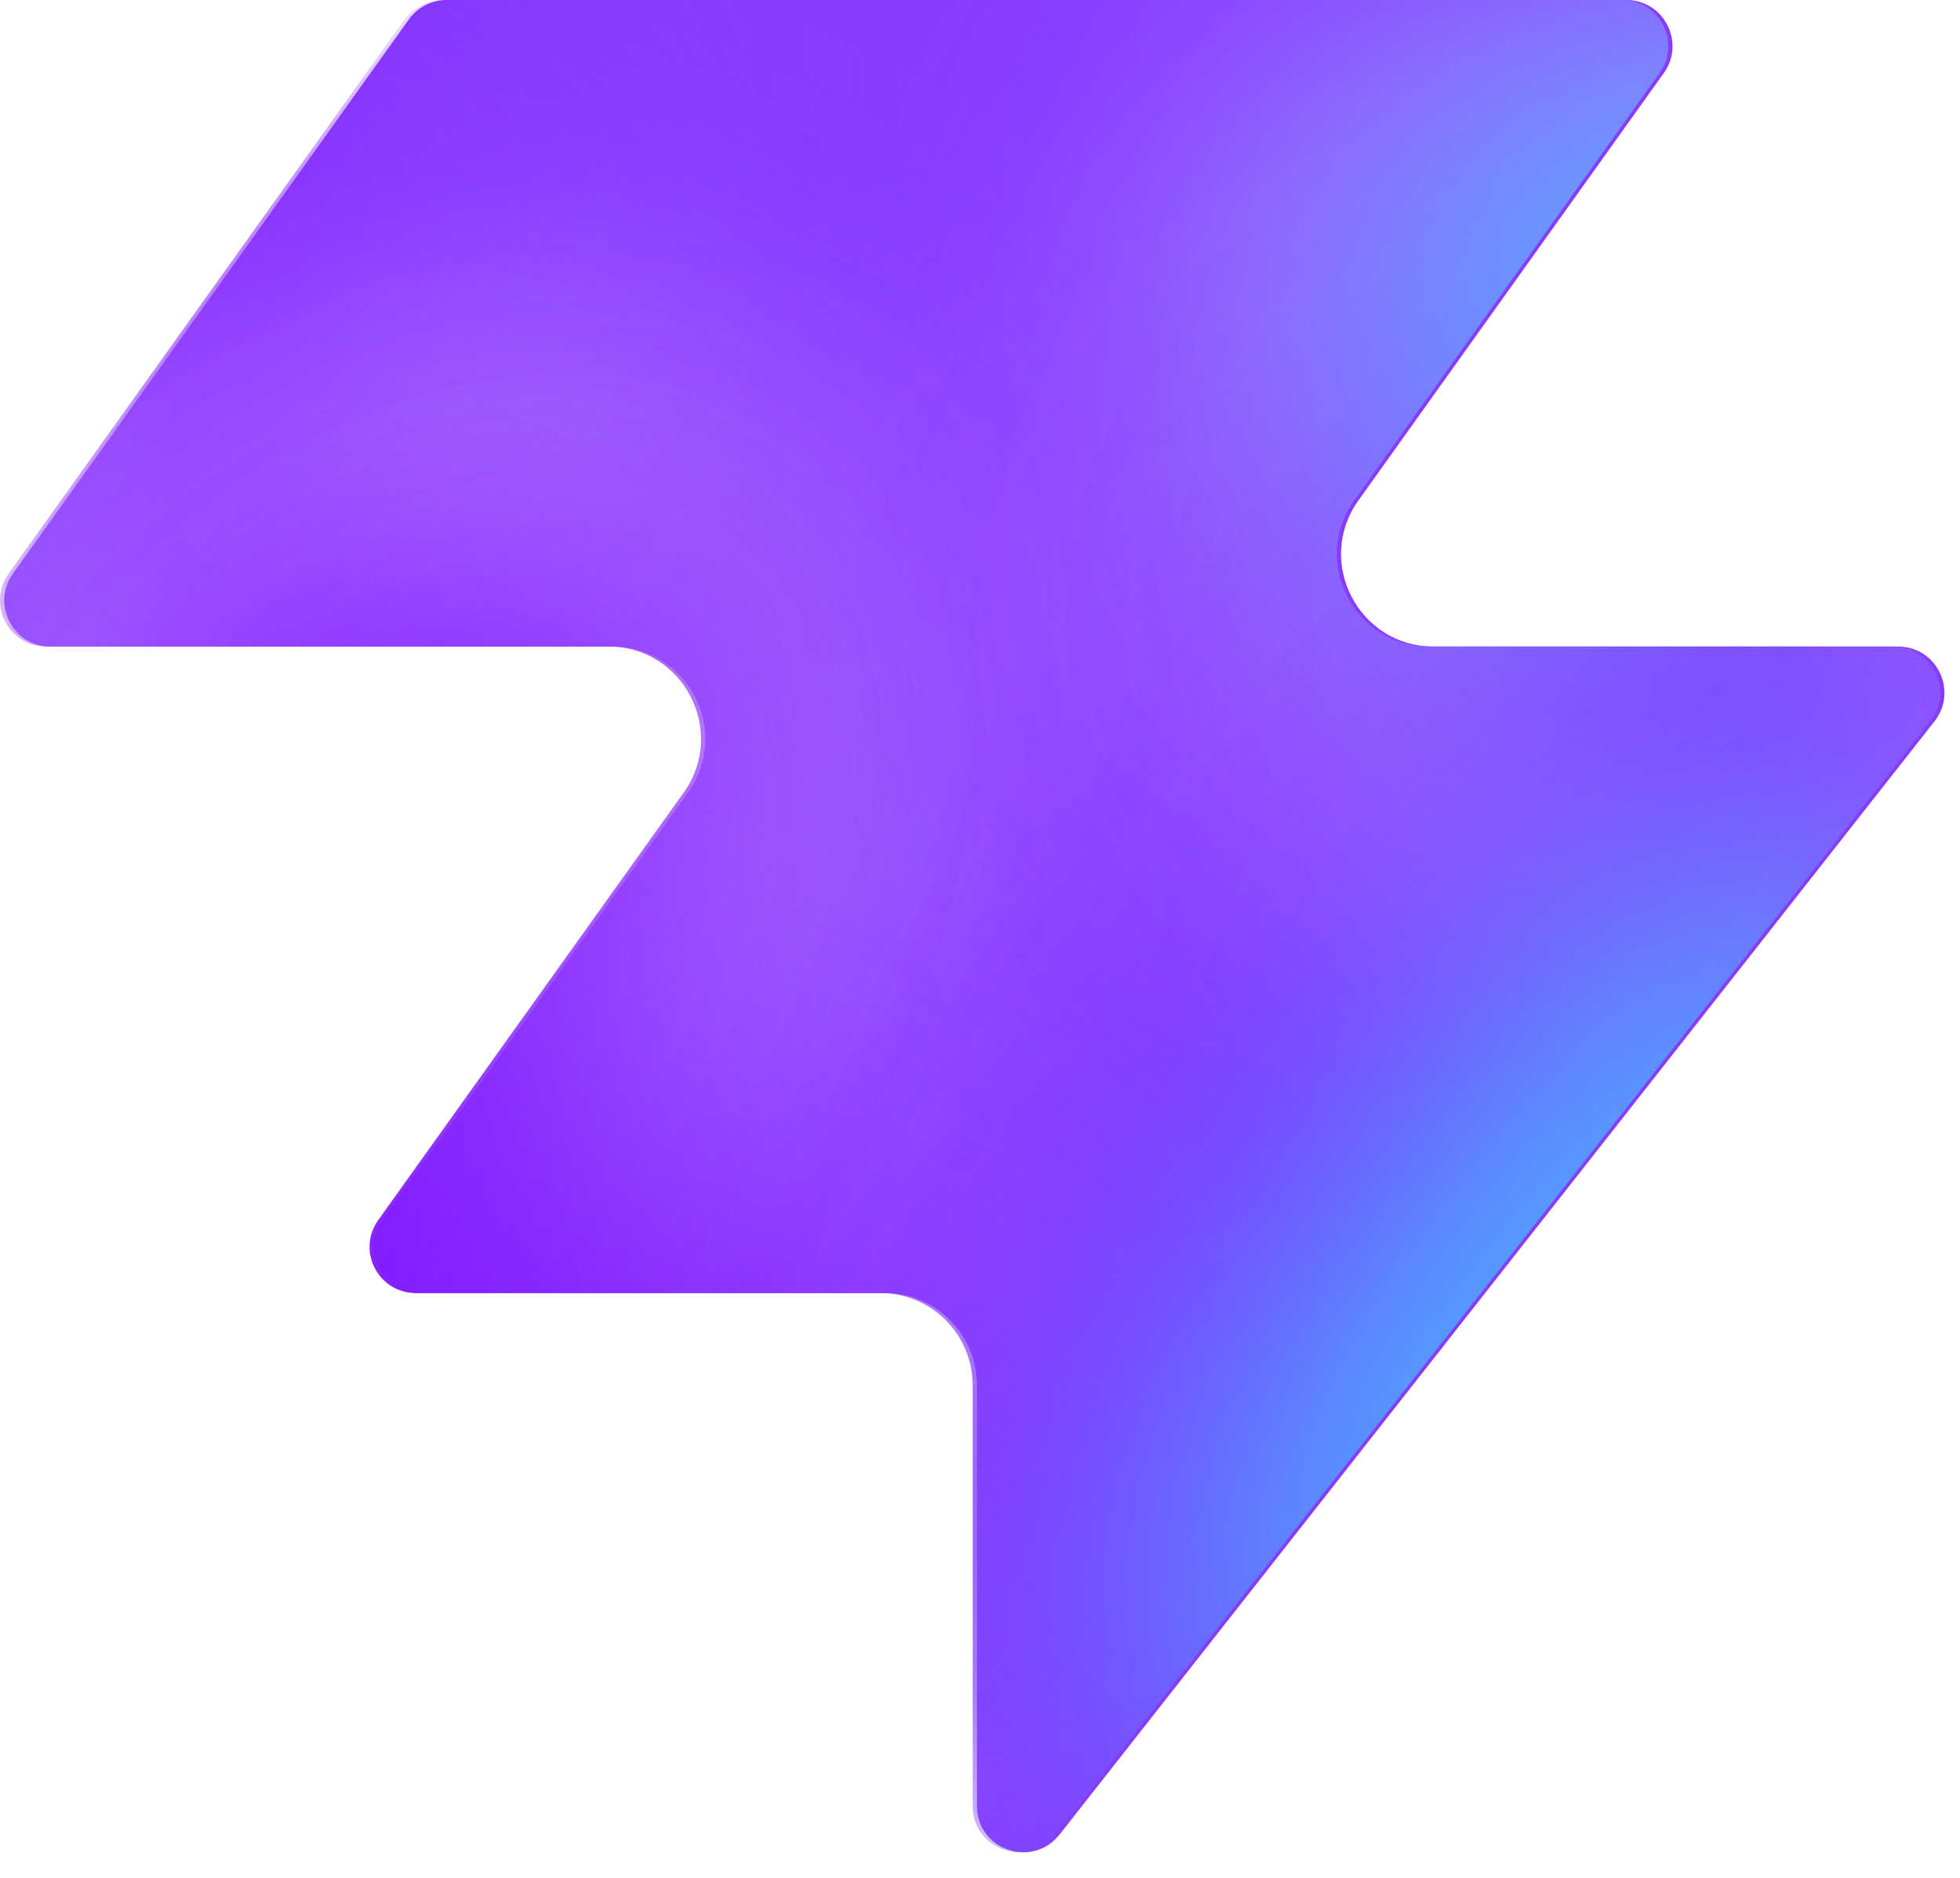
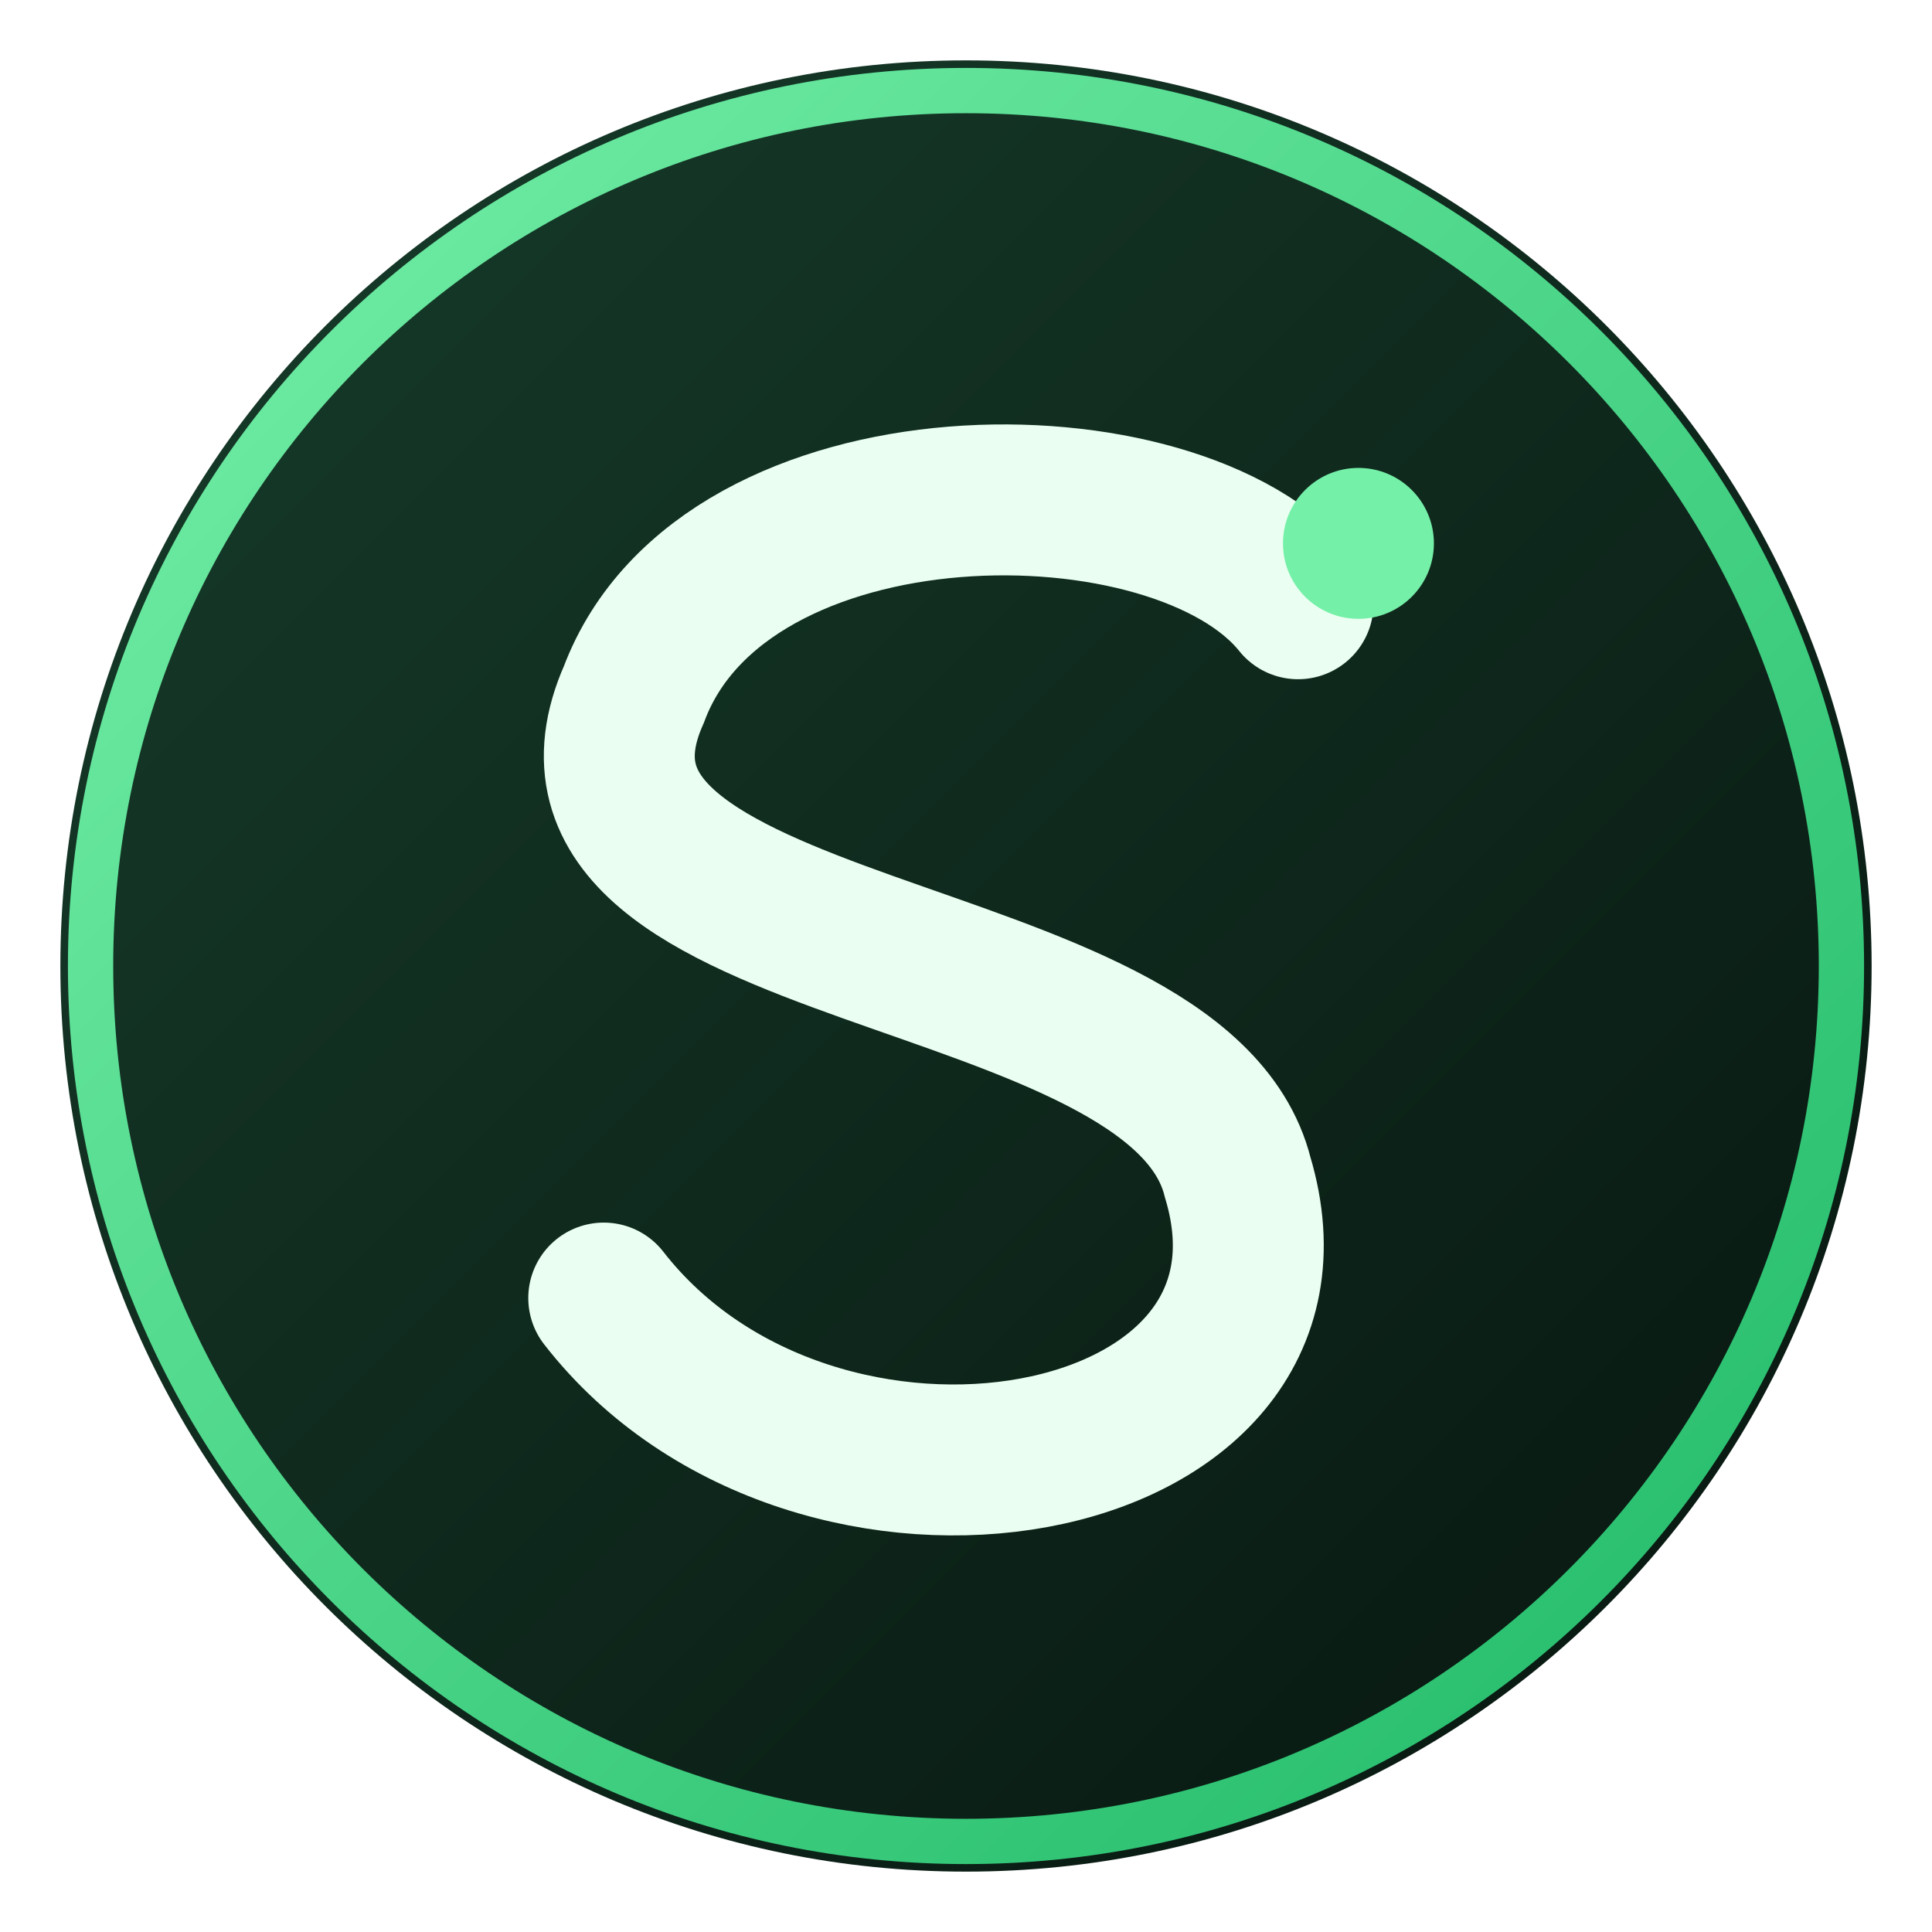
- <svg xmlns="http://www.w3.org/2000/svg" width="48" height="46" fill="none" viewBox="0 0 48 46">
-   <path fill="#863bff" d="M25.946 44.938c-.664.845-2.021.375-2.021-.698V33.937a2.26 2.26 0 0 0-2.262-2.262H10.287c-.92 0-1.456-1.04-.92-1.788l7.48-10.471c1.07-1.497 0-3.578-1.842-3.578H1.237c-.92 0-1.456-1.04-.92-1.788L10.013.474c.214-.297.556-.474.92-.474h28.894c.92 0 1.456 1.04.92 1.788l-7.48 10.471c-1.07 1.498 0 3.579 1.842 3.579h11.377c.943 0 1.473 1.088.89 1.83L25.947 44.94z" style="fill:#863bff;fill:color(display-p3 .525 .23 1);fill-opacity:1" />
-   <mask id="a" width="48" height="46" x="0" y="0" maskUnits="userSpaceOnUse" style="mask-type:alpha">
-     <path fill="#000" d="M25.842 44.938c-.664.844-2.021.375-2.021-.698V33.937a2.26 2.26 0 0 0-2.262-2.262H10.183c-.92 0-1.456-1.04-.92-1.788l7.48-10.471c1.07-1.498 0-3.579-1.842-3.579H1.133c-.92 0-1.456-1.04-.92-1.787L9.91.473c.214-.297.556-.474.92-.474h28.894c.92 0 1.456 1.04.92 1.788l-7.48 10.471c-1.07 1.498 0 3.578 1.842 3.578h11.377c.943 0 1.473 1.088.89 1.832L25.843 44.94z" style="fill:#000;fill-opacity:1" />
-   </mask>
-   <g mask="url(#a)">
-     <g filter="url(#b)">
-       <ellipse cx="5.508" cy="14.704" fill="#ede6ff" rx="5.508" ry="14.704" style="fill:#ede6ff;fill:color(display-p3 .927 .903 1);fill-opacity:1" transform="matrix(.00324 1 1 -.00324 -4.47 31.516)" />
-     </g>
-     <g filter="url(#c)">
-       <ellipse cx="10.399" cy="29.851" fill="#ede6ff" rx="10.399" ry="29.851" style="fill:#ede6ff;fill:color(display-p3 .927 .903 1);fill-opacity:1" transform="matrix(.00324 1 1 -.00324 -39.328 7.883)" />
-     </g>
-     <g filter="url(#d)">
-       <ellipse cx="5.508" cy="30.487" fill="#7e14ff" rx="5.508" ry="30.487" style="fill:#7e14ff;fill:color(display-p3 .492 .077 1);fill-opacity:1" transform="rotate(89.814 -25.913 -14.639)scale(1 -1)" />
-     </g>
-     <g filter="url(#e)">
-       <ellipse cx="5.508" cy="30.599" fill="#7e14ff" rx="5.508" ry="30.599" style="fill:#7e14ff;fill:color(display-p3 .492 .077 1);fill-opacity:1" transform="rotate(89.814 -32.644 -3.334)scale(1 -1)" />
-     </g>
-     <g filter="url(#f)">
-       <ellipse cx="5.508" cy="30.599" fill="#7e14ff" rx="5.508" ry="30.599" style="fill:#7e14ff;fill:color(display-p3 .492 .077 1);fill-opacity:1" transform="matrix(.00324 1 1 -.00324 -34.34 30.47)" />
-     </g>
-     <g filter="url(#g)">
-       <ellipse cx="14.072" cy="22.078" fill="#ede6ff" rx="14.072" ry="22.078" style="fill:#ede6ff;fill:color(display-p3 .927 .903 1);fill-opacity:1" transform="rotate(93.35 24.506 48.493)scale(-1 1)" />
-     </g>
-     <g filter="url(#h)">
-       <ellipse cx="3.47" cy="21.501" fill="#7e14ff" rx="3.47" ry="21.501" style="fill:#7e14ff;fill:color(display-p3 .492 .077 1);fill-opacity:1" transform="rotate(89.009 28.708 47.59)scale(-1 1)" />
-     </g>
-     <g filter="url(#i)">
-       <ellipse cx="3.47" cy="21.501" fill="#7e14ff" rx="3.47" ry="21.501" style="fill:#7e14ff;fill:color(display-p3 .492 .077 1);fill-opacity:1" transform="rotate(89.009 28.708 47.59)scale(-1 1)" />
-     </g>
-     <g filter="url(#j)">
-       <ellipse cx=".387" cy="8.972" fill="#7e14ff" rx="4.407" ry="29.108" style="fill:#7e14ff;fill:color(display-p3 .492 .077 1);fill-opacity:1" transform="rotate(39.51 .387 8.972)" />
-     </g>
-     <g filter="url(#k)">
-       <ellipse cx="47.523" cy="-6.092" fill="#7e14ff" rx="4.407" ry="29.108" style="fill:#7e14ff;fill:color(display-p3 .492 .077 1);fill-opacity:1" transform="rotate(37.892 47.523 -6.092)" />
-     </g>
-     <g filter="url(#l)">
-       <ellipse cx="41.412" cy="6.333" fill="#47bfff" rx="5.971" ry="9.665" style="fill:#47bfff;fill:color(display-p3 .28 .748 1);fill-opacity:1" transform="rotate(37.892 41.412 6.333)" />
-     </g>
-     <g filter="url(#m)">
-       <ellipse cx="-1.879" cy="38.332" fill="#7e14ff" rx="4.407" ry="29.108" style="fill:#7e14ff;fill:color(display-p3 .492 .077 1);fill-opacity:1" transform="rotate(37.892 -1.88 38.332)" />
-     </g>
-     <g filter="url(#n)">
-       <ellipse cx="-1.879" cy="38.332" fill="#7e14ff" rx="4.407" ry="29.108" style="fill:#7e14ff;fill:color(display-p3 .492 .077 1);fill-opacity:1" transform="rotate(37.892 -1.88 38.332)" />
-     </g>
-     <g filter="url(#o)">
-       <ellipse cx="35.651" cy="29.907" fill="#7e14ff" rx="4.407" ry="29.108" style="fill:#7e14ff;fill:color(display-p3 .492 .077 1);fill-opacity:1" transform="rotate(37.892 35.651 29.907)" />
-     </g>
-     <g filter="url(#p)">
-       <ellipse cx="38.418" cy="32.4" fill="#47bfff" rx="5.971" ry="15.297" style="fill:#47bfff;fill:color(display-p3 .28 .748 1);fill-opacity:1" transform="rotate(37.892 38.418 32.4)" />
-     </g>
-   </g>
+ <svg xmlns="http://www.w3.org/2000/svg" viewBox="0 0 64 64">
  <defs>
-     <filter id="b" width="60.045" height="41.654" x="-19.77" y="16.149" color-interpolation-filters="sRGB" filterUnits="userSpaceOnUse">
-       <feFlood flood-opacity="0" result="BackgroundImageFix" />
-       <feBlend in="SourceGraphic" in2="BackgroundImageFix" result="shape" />
-       <feGaussianBlur result="effect1_foregroundBlur_2002_17158" stdDeviation="7.659" />
-     </filter>
-     <filter id="c" width="90.34" height="51.437" x="-54.613" y="-7.533" color-interpolation-filters="sRGB" filterUnits="userSpaceOnUse">
-       <feFlood flood-opacity="0" result="BackgroundImageFix" />
-       <feBlend in="SourceGraphic" in2="BackgroundImageFix" result="shape" />
-       <feGaussianBlur result="effect1_foregroundBlur_2002_17158" stdDeviation="7.659" />
-     </filter>
-     <filter id="d" width="79.355" height="29.4" x="-49.64" y="2.03" color-interpolation-filters="sRGB" filterUnits="userSpaceOnUse">
-       <feFlood flood-opacity="0" result="BackgroundImageFix" />
-       <feBlend in="SourceGraphic" in2="BackgroundImageFix" result="shape" />
-       <feGaussianBlur result="effect1_foregroundBlur_2002_17158" stdDeviation="4.596" />
-     </filter>
-     <filter id="e" width="79.579" height="29.4" x="-45.045" y="20.029" color-interpolation-filters="sRGB" filterUnits="userSpaceOnUse">
-       <feFlood flood-opacity="0" result="BackgroundImageFix" />
-       <feBlend in="SourceGraphic" in2="BackgroundImageFix" result="shape" />
-       <feGaussianBlur result="effect1_foregroundBlur_2002_17158" stdDeviation="4.596" />
-     </filter>
-     <filter id="f" width="79.579" height="29.4" x="-43.513" y="21.178" color-interpolation-filters="sRGB" filterUnits="userSpaceOnUse">
-       <feFlood flood-opacity="0" result="BackgroundImageFix" />
-       <feBlend in="SourceGraphic" in2="BackgroundImageFix" result="shape" />
-       <feGaussianBlur result="effect1_foregroundBlur_2002_17158" stdDeviation="4.596" />
-     </filter>
-     <filter id="g" width="74.749" height="58.852" x="15.756" y="-17.901" color-interpolation-filters="sRGB" filterUnits="userSpaceOnUse">
-       <feFlood flood-opacity="0" result="BackgroundImageFix" />
-       <feBlend in="SourceGraphic" in2="BackgroundImageFix" result="shape" />
-       <feGaussianBlur result="effect1_foregroundBlur_2002_17158" stdDeviation="7.659" />
-     </filter>
-     <filter id="h" width="61.377" height="25.362" x="23.548" y="2.284" color-interpolation-filters="sRGB" filterUnits="userSpaceOnUse">
-       <feFlood flood-opacity="0" result="BackgroundImageFix" />
-       <feBlend in="SourceGraphic" in2="BackgroundImageFix" result="shape" />
-       <feGaussianBlur result="effect1_foregroundBlur_2002_17158" stdDeviation="4.596" />
-     </filter>
-     <filter id="i" width="61.377" height="25.362" x="23.548" y="2.284" color-interpolation-filters="sRGB" filterUnits="userSpaceOnUse">
-       <feFlood flood-opacity="0" result="BackgroundImageFix" />
-       <feBlend in="SourceGraphic" in2="BackgroundImageFix" result="shape" />
-       <feGaussianBlur result="effect1_foregroundBlur_2002_17158" stdDeviation="4.596" />
-     </filter>
-     <filter id="j" width="56.045" height="63.649" x="-27.636" y="-22.853" color-interpolation-filters="sRGB" filterUnits="userSpaceOnUse">
-       <feFlood flood-opacity="0" result="BackgroundImageFix" />
-       <feBlend in="SourceGraphic" in2="BackgroundImageFix" result="shape" />
-       <feGaussianBlur result="effect1_foregroundBlur_2002_17158" stdDeviation="4.596" />
-     </filter>
-     <filter id="k" width="54.814" height="64.646" x="20.116" y="-38.415" color-interpolation-filters="sRGB" filterUnits="userSpaceOnUse">
-       <feFlood flood-opacity="0" result="BackgroundImageFix" />
-       <feBlend in="SourceGraphic" in2="BackgroundImageFix" result="shape" />
-       <feGaussianBlur result="effect1_foregroundBlur_2002_17158" stdDeviation="4.596" />
-     </filter>
-     <filter id="l" width="33.541" height="35.313" x="24.641" y="-11.323" color-interpolation-filters="sRGB" filterUnits="userSpaceOnUse">
-       <feFlood flood-opacity="0" result="BackgroundImageFix" />
-       <feBlend in="SourceGraphic" in2="BackgroundImageFix" result="shape" />
-       <feGaussianBlur result="effect1_foregroundBlur_2002_17158" stdDeviation="4.596" />
-     </filter>
-     <filter id="m" width="54.814" height="64.646" x="-29.286" y="6.009" color-interpolation-filters="sRGB" filterUnits="userSpaceOnUse">
-       <feFlood flood-opacity="0" result="BackgroundImageFix" />
-       <feBlend in="SourceGraphic" in2="BackgroundImageFix" result="shape" />
-       <feGaussianBlur result="effect1_foregroundBlur_2002_17158" stdDeviation="4.596" />
-     </filter>
-     <filter id="n" width="54.814" height="64.646" x="-29.286" y="6.009" color-interpolation-filters="sRGB" filterUnits="userSpaceOnUse">
-       <feFlood flood-opacity="0" result="BackgroundImageFix" />
-       <feBlend in="SourceGraphic" in2="BackgroundImageFix" result="shape" />
-       <feGaussianBlur result="effect1_foregroundBlur_2002_17158" stdDeviation="4.596" />
-     </filter>
-     <filter id="o" width="54.814" height="64.646" x="8.244" y="-2.416" color-interpolation-filters="sRGB" filterUnits="userSpaceOnUse">
-       <feFlood flood-opacity="0" result="BackgroundImageFix" />
-       <feBlend in="SourceGraphic" in2="BackgroundImageFix" result="shape" />
-       <feGaussianBlur result="effect1_foregroundBlur_2002_17158" stdDeviation="4.596" />
-     </filter>
-     <filter id="p" width="39.409" height="43.623" x="18.713" y="10.588" color-interpolation-filters="sRGB" filterUnits="userSpaceOnUse">
-       <feFlood flood-opacity="0" result="BackgroundImageFix" />
-       <feBlend in="SourceGraphic" in2="BackgroundImageFix" result="shape" />
-       <feGaussianBlur result="effect1_foregroundBlur_2002_17158" stdDeviation="4.596" />
-     </filter>
+     <linearGradient id="bg" x1="0" y1="0" x2="1" y2="1">
+       <stop offset="0%" stop-color="#173d2b" />
+       <stop offset="100%" stop-color="#07150f" />
+     </linearGradient>
+     <linearGradient id="accent" x1="0" y1="0" x2="1" y2="1">
+       <stop offset="0%" stop-color="#75f0a8" />
+       <stop offset="100%" stop-color="#20b968" />
+     </linearGradient>
  </defs>
+   <circle cx="32" cy="32" r="30" fill="url(#bg)" />
+   <circle cx="32" cy="32" r="29" fill="none" stroke="url(#accent)" stroke-width="1.5" />
+   <path d="M43 20            C39 15 24 15 21 23            C17 32 39 31 41 39            C44 49 27 52 20 43" fill="none" stroke="#eafff1" stroke-width="5" stroke-linecap="round" />
+   <circle cx="45" cy="18" r="2.5" fill="#75f0a8" />
</svg>
